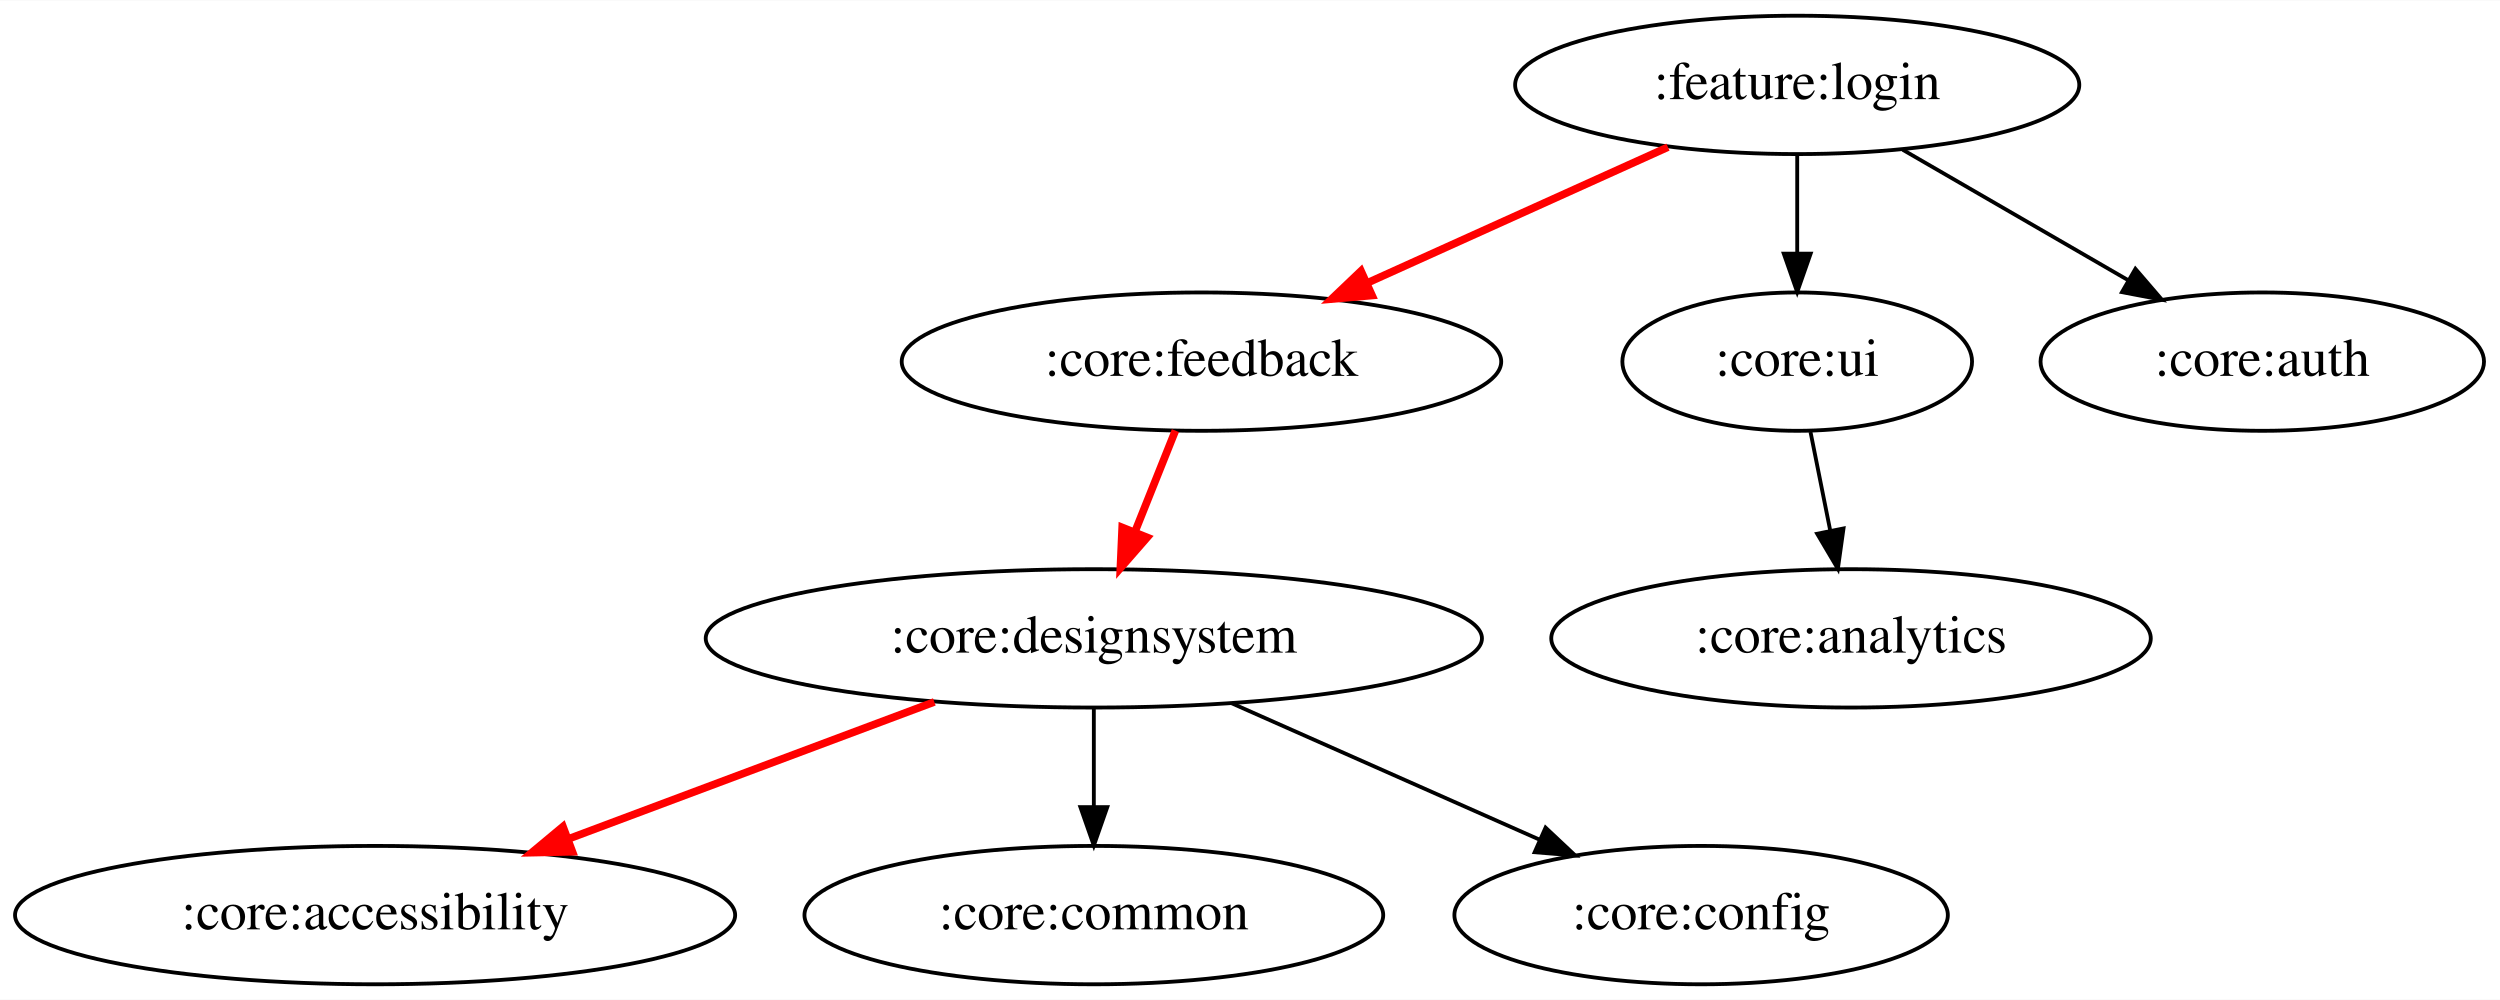
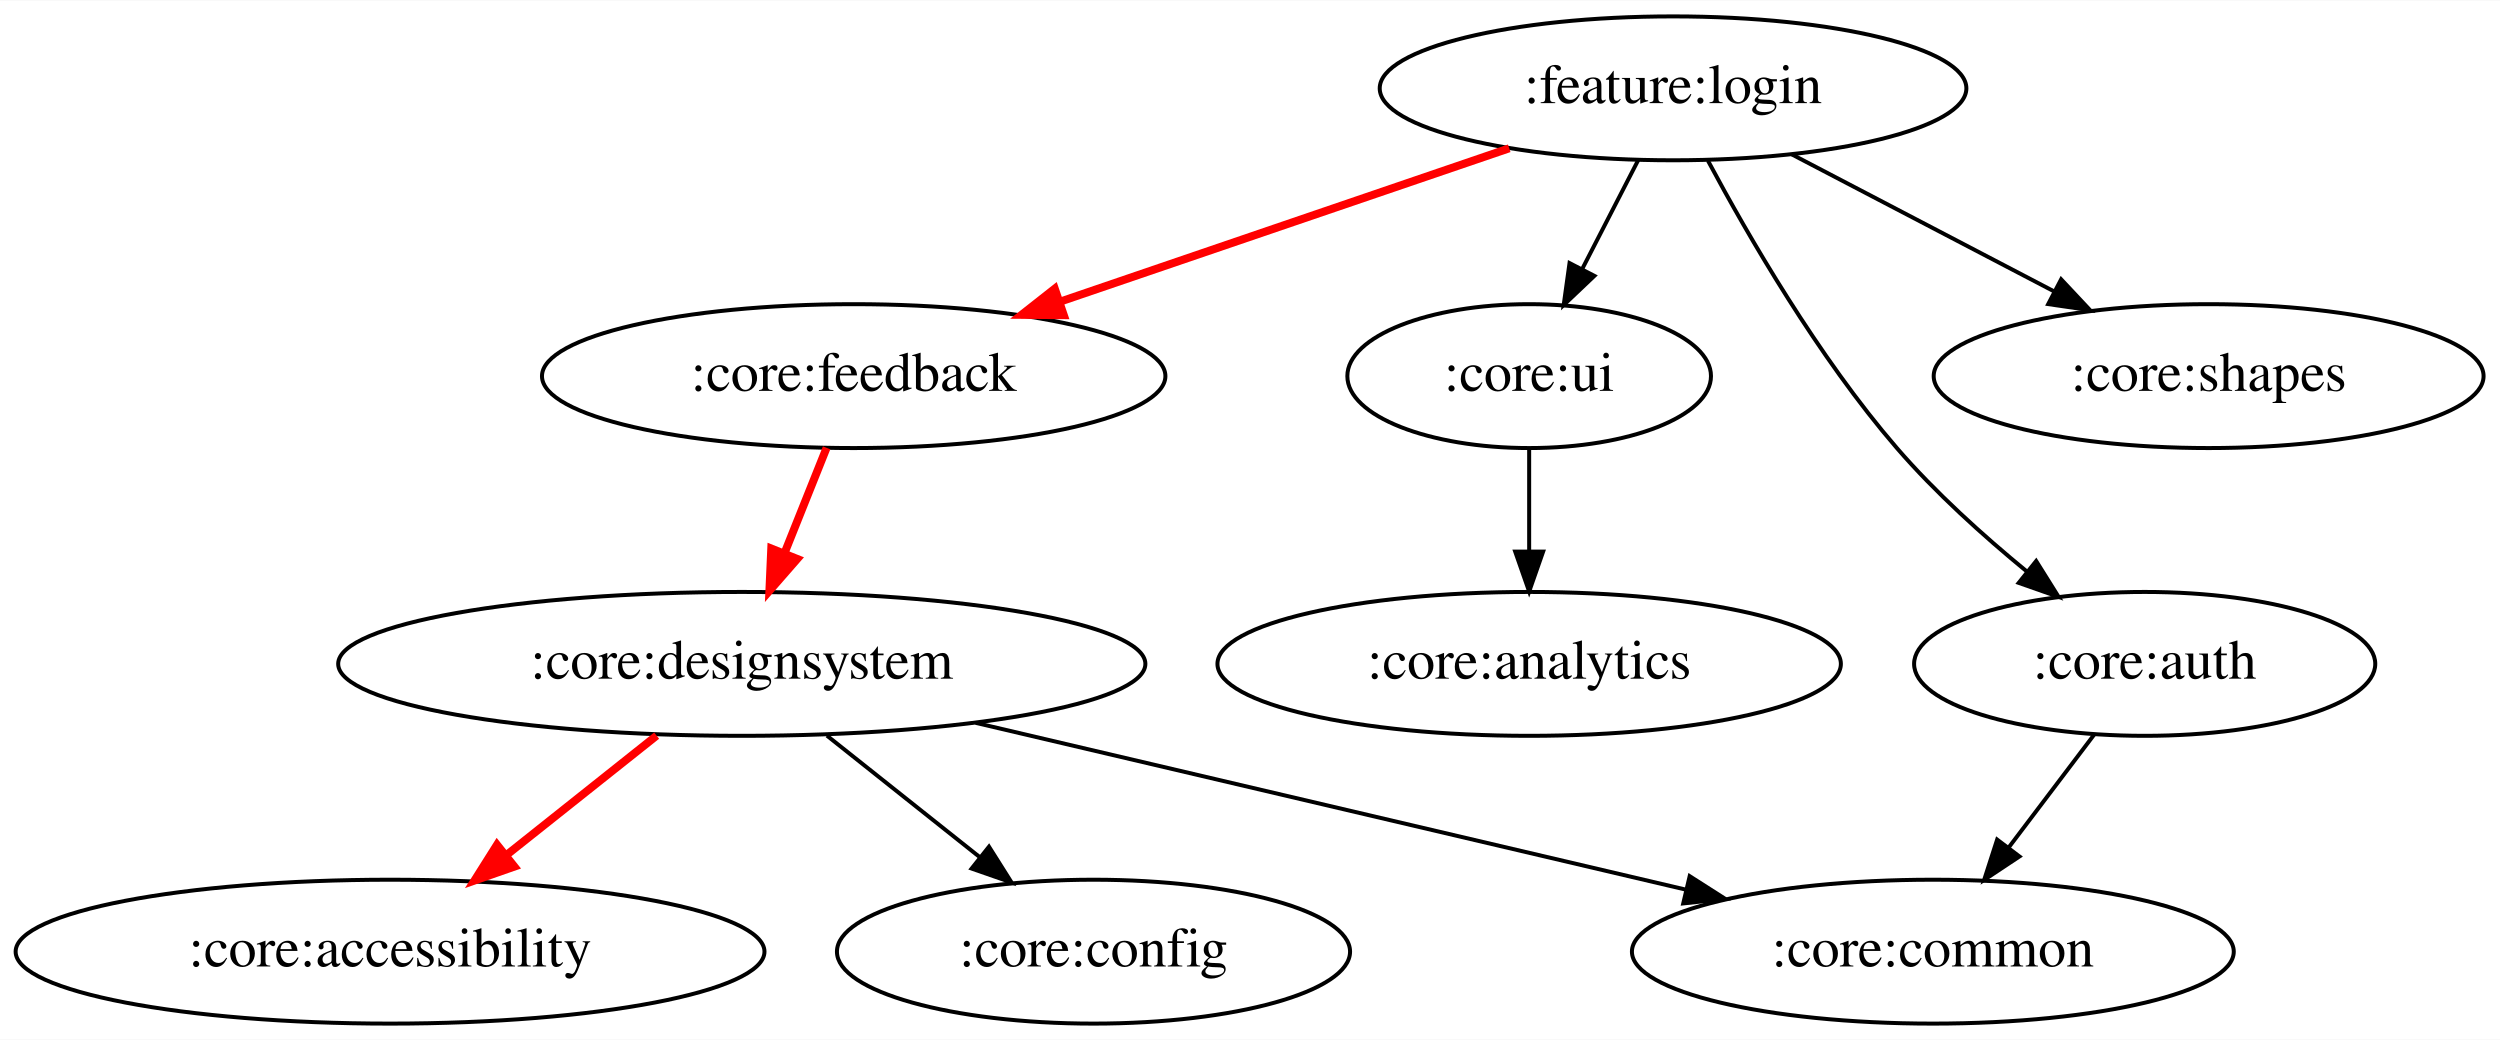
- <svg xmlns="http://www.w3.org/2000/svg" height="260pt" viewBox="0.00 0.00 650.44 260.00" width="650pt">
+ <svg xmlns="http://www.w3.org/2000/svg" height="260pt" viewBox="0.00 0.00 625.49 260.00" width="625pt">
  <g class="graph" id="graph0" transform="scale(1 1) rotate(0) translate(4 256)">
-     <polygon fill="white" points="-4,4 -4,-256 646.44,-256 646.44,4 -4,4" stroke="transparent" />
+     <polygon fill="white" points="-4,4 -4,-256 621.49,-256 621.49,4 -4,4" stroke="transparent" />
    <g class="node" id="node1">
-       <ellipse cx="463.59" cy="-234" fill="none" rx="73.39" ry="18" stroke="black" />
-       <text font-family="Times,serif" font-size="14.00" text-anchor="middle" x="463.59" y="-230.3">:feature:login
+       <ellipse cx="414.59" cy="-234" fill="none" rx="73.39" ry="18" stroke="black" />
+       <text font-family="Times,serif" font-size="14.00" text-anchor="middle" x="414.59" y="-230.3">:feature:login
            </text>
    </g>
    <g class="node" id="node2">
-       <ellipse cx="308.59" cy="-162" fill="none" rx="77.99" ry="18" stroke="black" />
-       <text font-family="Times,serif" font-size="14.00" text-anchor="middle" x="308.59" y="-158.3">:core:feedback
+       <ellipse cx="209.59" cy="-162" fill="none" rx="77.99" ry="18" stroke="black" />
+       <text font-family="Times,serif" font-size="14.00" text-anchor="middle" x="209.59" y="-158.3">:core:feedback
            </text>
    </g>
    <g class="edge" id="edge1">
-       <path d="M429.96,-217.81C406.98,-207.44 376.34,-193.6 351.59,-182.42" fill="none" stroke="red" stroke-width="2" />
-       <polygon fill="red" points="352.98,-179.21 342.43,-178.28 350.1,-185.59 352.98,-179.21" stroke="red" stroke-width="2" />
+       <path d="M373.6,-219C341.24,-207.95 295.9,-192.47 261.09,-180.58" fill="none" stroke="red" stroke-width="2" />
+       <polygon fill="red" points="262.16,-177.25 251.57,-177.33 259.9,-183.88 262.16,-177.25" stroke="red" stroke-width="2" />
    </g>
    <g class="node" id="node3">
-       <ellipse cx="463.59" cy="-162" fill="none" rx="45.49" ry="18" stroke="black" />
-       <text font-family="Times,serif" font-size="14.00" text-anchor="middle" x="463.59" y="-158.3">:core:ui
+       <ellipse cx="378.59" cy="-162" fill="none" rx="45.49" ry="18" stroke="black" />
+       <text font-family="Times,serif" font-size="14.00" text-anchor="middle" x="378.59" y="-158.3">:core:ui
            </text>
    </g>
    <g class="edge" id="edge2">
-       <path d="M463.59,-215.7C463.59,-207.98 463.59,-198.71 463.59,-190.11" fill="none" stroke="black" />
-       <polygon fill="black" points="467.09,-190.1 463.59,-180.1 460.09,-190.1 467.09,-190.1" stroke="black" />
+       <path d="M405.88,-216.05C401.68,-207.89 396.55,-197.91 391.87,-188.82" fill="none" stroke="black" />
+       <polygon fill="black" points="394.91,-187.08 387.23,-179.79 388.69,-190.28 394.91,-187.08" stroke="black" />
    </g>
    <g class="node" id="node4">
-       <ellipse cx="584.59" cy="-162" fill="none" rx="57.69" ry="18" stroke="black" />
-       <text font-family="Times,serif" font-size="14.00" text-anchor="middle" x="584.59" y="-158.3">:core:auth
+       <ellipse cx="532.59" cy="-90" fill="none" rx="57.69" ry="18" stroke="black" />
+       <text font-family="Times,serif" font-size="14.00" text-anchor="middle" x="532.59" y="-86.3">:core:auth
            </text>
    </g>
    <g class="edge" id="edge3">
-       <path d="M491.05,-217.12C508.43,-207.06 531.05,-193.97 549.69,-183.19" fill="none" stroke="black" />
-       <polygon fill="black" points="551.58,-186.14 558.49,-178.1 548.08,-180.08 551.58,-186.14" stroke="black" />
+       <path d="M423.32,-215.9C433.33,-197.18 450.9,-166.79 470.59,-144 480.18,-132.9 492.16,-122.1 503.03,-113.18" fill="none" stroke="black" />
+       <polygon fill="black" points="505.44,-115.74 511.06,-106.76 501.07,-110.27 505.44,-115.74" stroke="black" />
    </g>
    <g class="node" id="node5">
-       <ellipse cx="280.59" cy="-90" fill="none" rx="100.98" ry="18" stroke="black" />
-       <text font-family="Times,serif" font-size="14.00" text-anchor="middle" x="280.59" y="-86.3">:core:designsystem
+       <ellipse cx="548.59" cy="-162" fill="none" rx="68.79" ry="18" stroke="black" />
+       <text font-family="Times,serif" font-size="14.00" text-anchor="middle" x="548.59" y="-158.3">:core:shapes
            </text>
    </g>
    <g class="edge" id="edge4">
-       <path d="M301.81,-144.05C298.66,-136.18 294.84,-126.62 291.31,-117.79" fill="none" stroke="red" stroke-width="2" />
-       <polygon fill="red" points="294.47,-116.26 287.5,-108.28 287.97,-118.86 294.47,-116.26" stroke="red" stroke-width="2" />
+       <path d="M444.33,-217.46C463.67,-207.36 489.09,-194.08 509.99,-183.16" fill="none" stroke="black" />
+       <polygon fill="black" points="511.69,-186.22 518.94,-178.49 508.45,-180.02 511.69,-186.22" stroke="black" />
    </g>
-     <g class="node" id="node9">
-       <ellipse cx="477.59" cy="-90" fill="none" rx="77.99" ry="18" stroke="black" />
-       <text font-family="Times,serif" font-size="14.00" text-anchor="middle" x="477.59" y="-86.3">:core:analytics
+     <g class="node" id="node6">
+       <ellipse cx="181.59" cy="-90" fill="none" rx="100.98" ry="18" stroke="black" />
+       <text font-family="Times,serif" font-size="14.00" text-anchor="middle" x="181.59" y="-86.3">:core:designsystem
            </text>
    </g>
-     <g class="edge" id="edge8">
-       <path d="M467.05,-143.7C468.6,-135.98 470.45,-126.71 472.17,-118.11" fill="none" stroke="black" />
-       <polygon fill="black" points="475.64,-118.6 474.17,-108.1 468.78,-117.22 475.64,-118.6" stroke="black" />
+     <g class="edge" id="edge5">
+       <path d="M202.81,-144.05C199.66,-136.18 195.84,-126.62 192.31,-117.79" fill="none" stroke="red" stroke-width="2" />
+       <polygon fill="red" points="195.47,-116.26 188.5,-108.28 188.97,-118.86 195.47,-116.26" stroke="red" stroke-width="2" />
    </g>
-     <g class="node" id="node6">
+     <g class="node" id="node10">
+       <ellipse cx="378.59" cy="-90" fill="none" rx="77.99" ry="18" stroke="black" />
+       <text font-family="Times,serif" font-size="14.00" text-anchor="middle" x="378.59" y="-86.3">:core:analytics
+             </text>
+     </g>
+     <g class="edge" id="edge9">
+       <path d="M378.59,-143.7C378.59,-135.98 378.59,-126.71 378.59,-118.11" fill="none" stroke="black" />
+       <polygon fill="black" points="382.09,-118.1 378.59,-108.1 375.09,-118.1 382.09,-118.1" stroke="black" />
+     </g>
+     <g class="node" id="node8">
+       <ellipse cx="479.59" cy="-18" fill="none" rx="75.29" ry="18" stroke="black" />
+       <text font-family="Times,serif" font-size="14.00" text-anchor="middle" x="479.59" y="-14.3">:core:common
+             </text>
+     </g>
+     <g class="edge" id="edge10">
+       <path d="M520.03,-72.41C513.66,-63.99 505.78,-53.58 498.67,-44.2" fill="none" stroke="black" />
+       <polygon fill="black" points="501.26,-41.82 492.43,-35.96 495.68,-46.04 501.26,-41.82" stroke="black" />
+     </g>
+     <g class="node" id="node7">
      <ellipse cx="93.59" cy="-18" fill="none" rx="93.68" ry="18" stroke="black" />
      <text font-family="Times,serif" font-size="14.00" text-anchor="middle" x="93.59" y="-14.3">:core:accessibility
            </text>
    </g>
-     <g class="edge" id="edge5">
-       <path d="M239.09,-73.46C210.93,-62.92 173.55,-48.93 143.73,-37.77" fill="none" stroke="red" stroke-width="2" />
-       <polygon fill="red" points="144.93,-34.48 134.33,-34.25 142.47,-41.03 144.93,-34.48" stroke="red" stroke-width="2" />
+     <g class="edge" id="edge6">
+       <path d="M160.29,-72.05C149.05,-63.11 135.08,-52.01 122.84,-42.27" fill="none" stroke="red" stroke-width="2" />
+       <polygon fill="red" points="124.7,-39.28 114.7,-35.79 120.35,-44.75 124.7,-39.28" stroke="red" stroke-width="2" />
    </g>
-     <g class="node" id="node7">
-       <ellipse cx="280.59" cy="-18" fill="none" rx="75.29" ry="18" stroke="black" />
-       <text font-family="Times,serif" font-size="14.00" text-anchor="middle" x="280.59" y="-14.3">:core:common
+     <g class="edge" id="edge7">
+       <path d="M240.11,-75.25C291.39,-63.21 365.67,-45.76 417.87,-33.5" fill="none" stroke="black" />
+       <polygon fill="black" points="418.75,-36.89 427.68,-31.19 417.14,-30.07 418.75,-36.89" stroke="black" />
+     </g>
+     <g class="node" id="node9">
+       <ellipse cx="269.59" cy="-18" fill="none" rx="64.19" ry="18" stroke="black" />
+       <text font-family="Times,serif" font-size="14.00" text-anchor="middle" x="269.59" y="-14.3">:core:config
            </text>
    </g>
-     <g class="edge" id="edge6">
-       <path d="M280.59,-71.7C280.59,-63.98 280.59,-54.71 280.59,-46.11" fill="none" stroke="black" />
-       <polygon fill="black" points="284.09,-46.1 280.59,-36.1 277.09,-46.1 284.09,-46.1" stroke="black" />
-     </g>
-     <g class="node" id="node8">
-       <ellipse cx="438.59" cy="-18" fill="none" rx="64.19" ry="18" stroke="black" />
-       <text font-family="Times,serif" font-size="14.00" text-anchor="middle" x="438.59" y="-14.3">:core:config
-             </text>
-     </g>
-     <g class="edge" id="edge7">
-       <path d="M316.44,-73.12C340.26,-62.56 371.62,-48.67 396.61,-37.6" fill="none" stroke="black" />
-       <polygon fill="black" points="398.12,-40.76 405.84,-33.51 395.28,-34.36 398.12,-40.76" stroke="black" />
+     <g class="edge" id="edge8">
+       <path d="M202.89,-72.05C214.41,-62.89 228.78,-51.46 241.24,-41.56" fill="none" stroke="black" />
+       <polygon fill="black" points="243.44,-44.27 249.09,-35.31 239.09,-38.79 243.44,-44.27" stroke="black" />
    </g>
  </g>
</svg>
